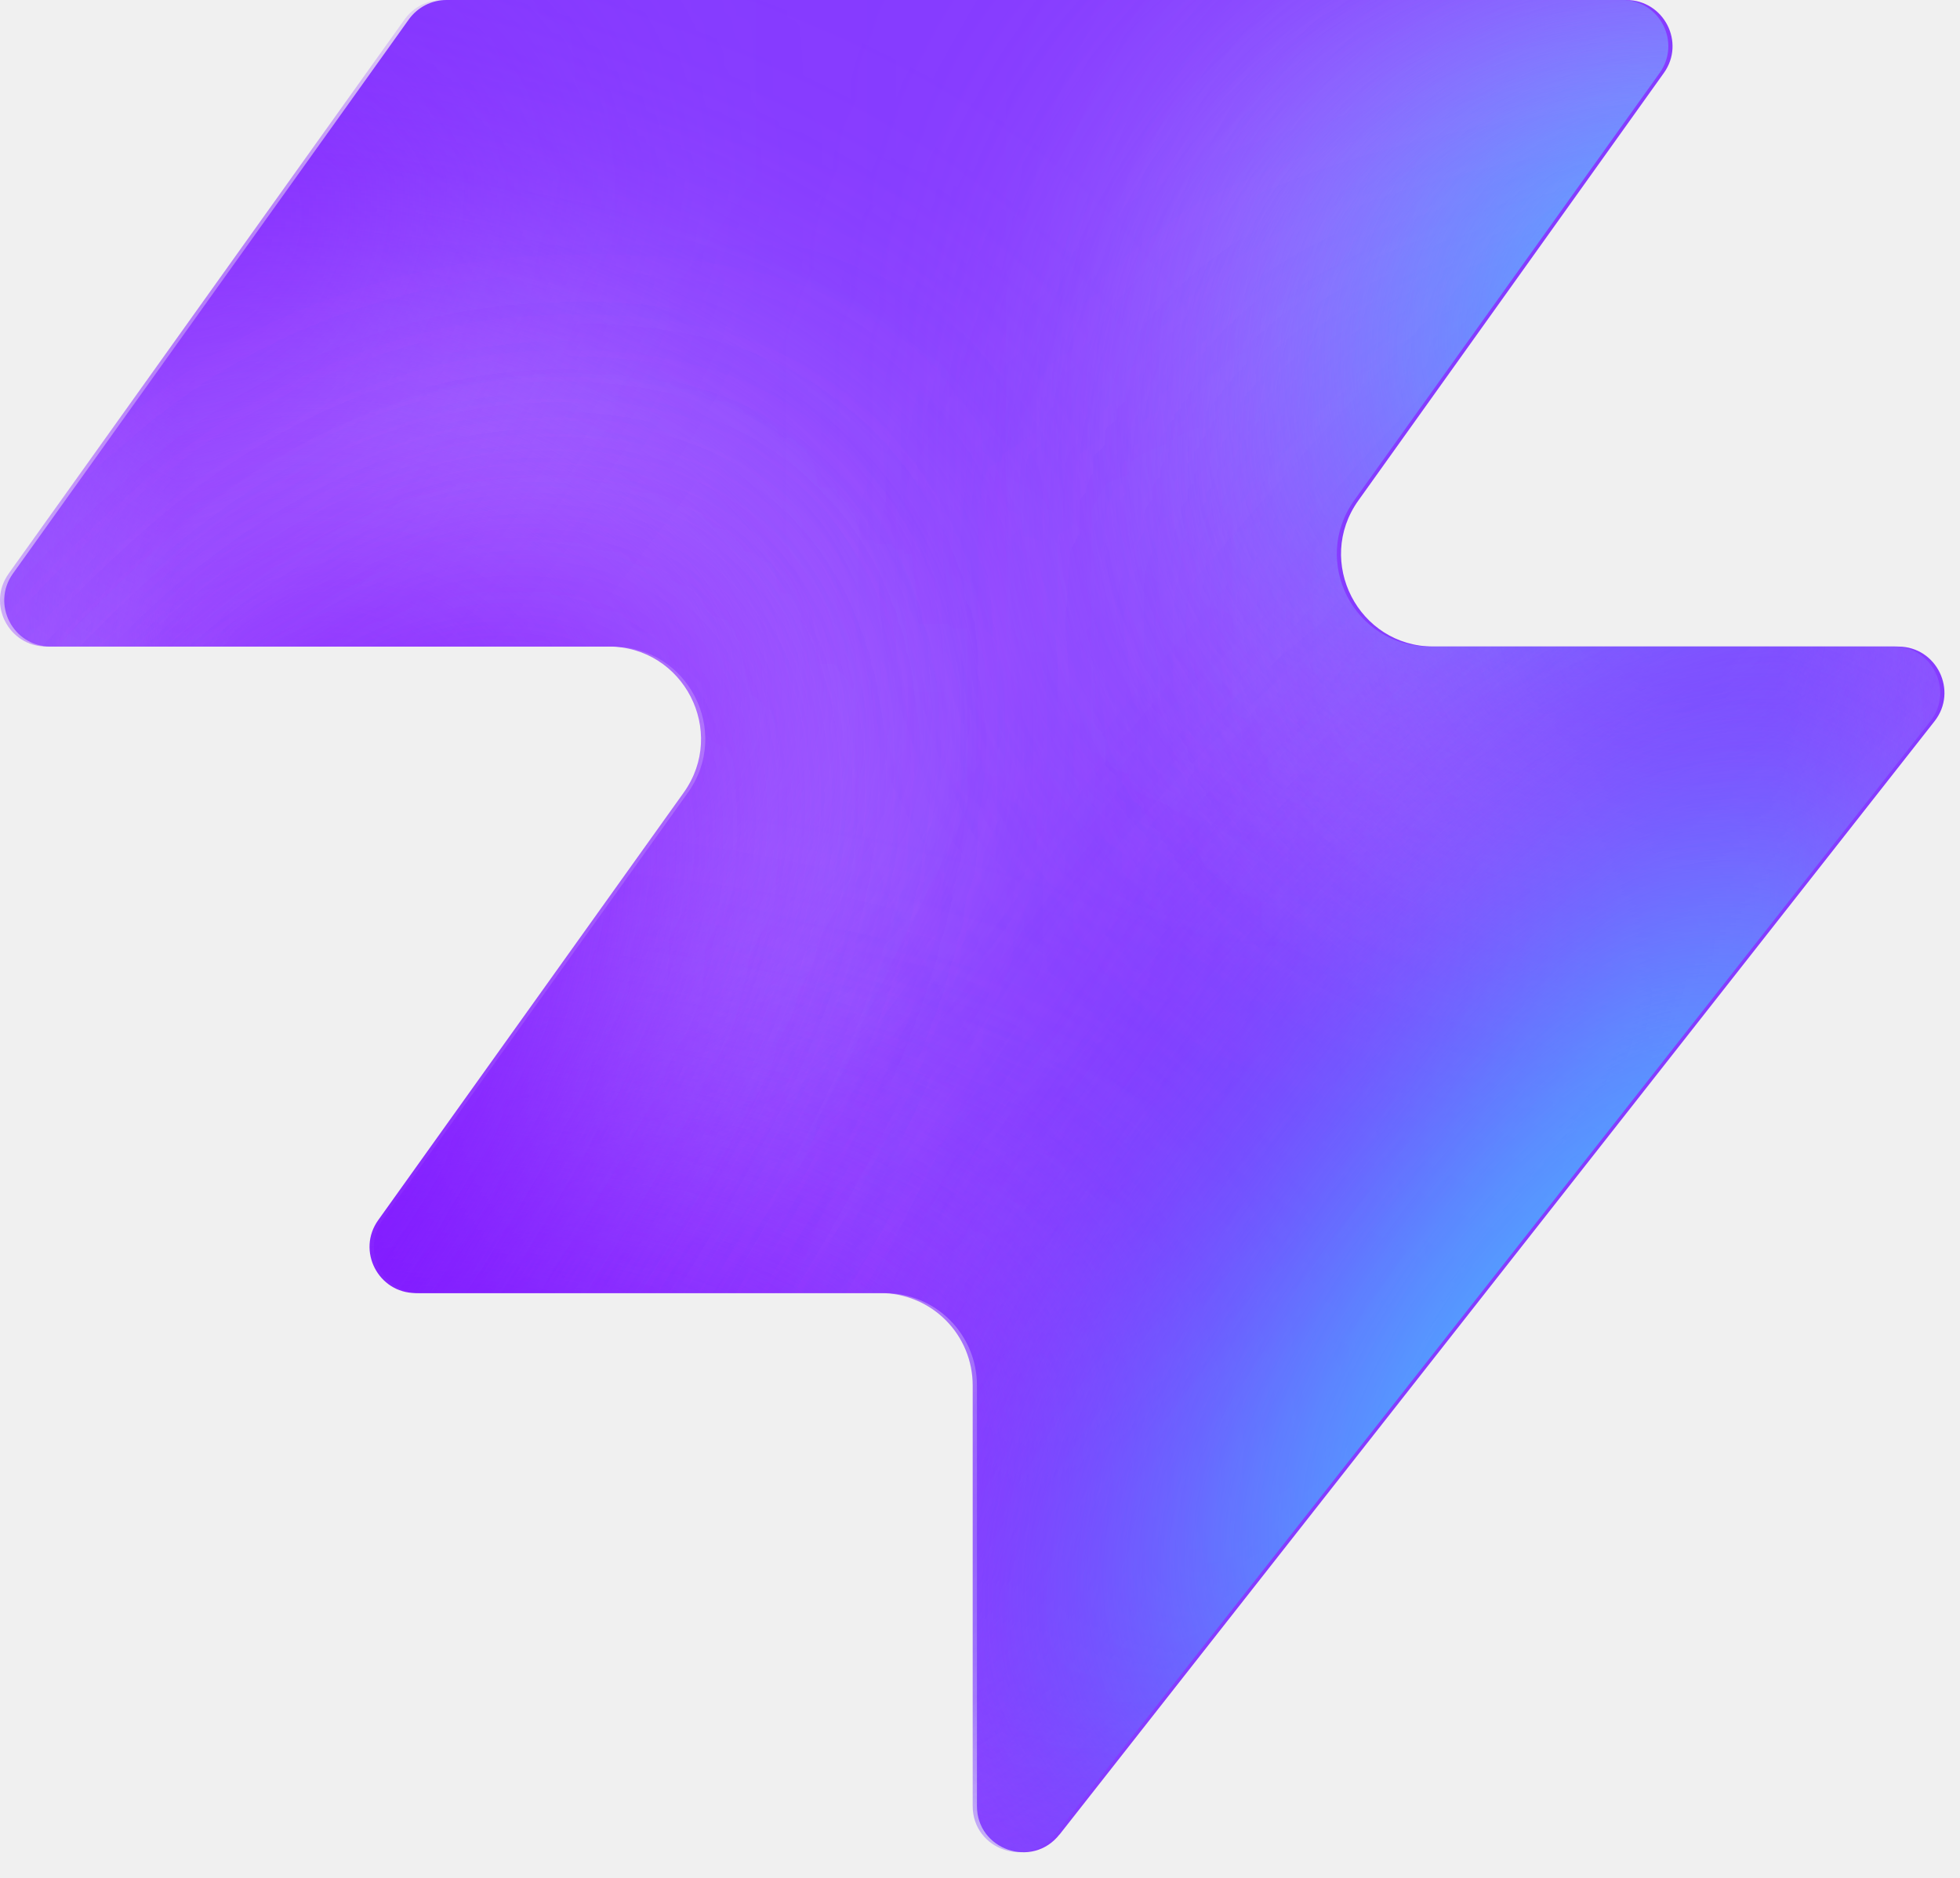
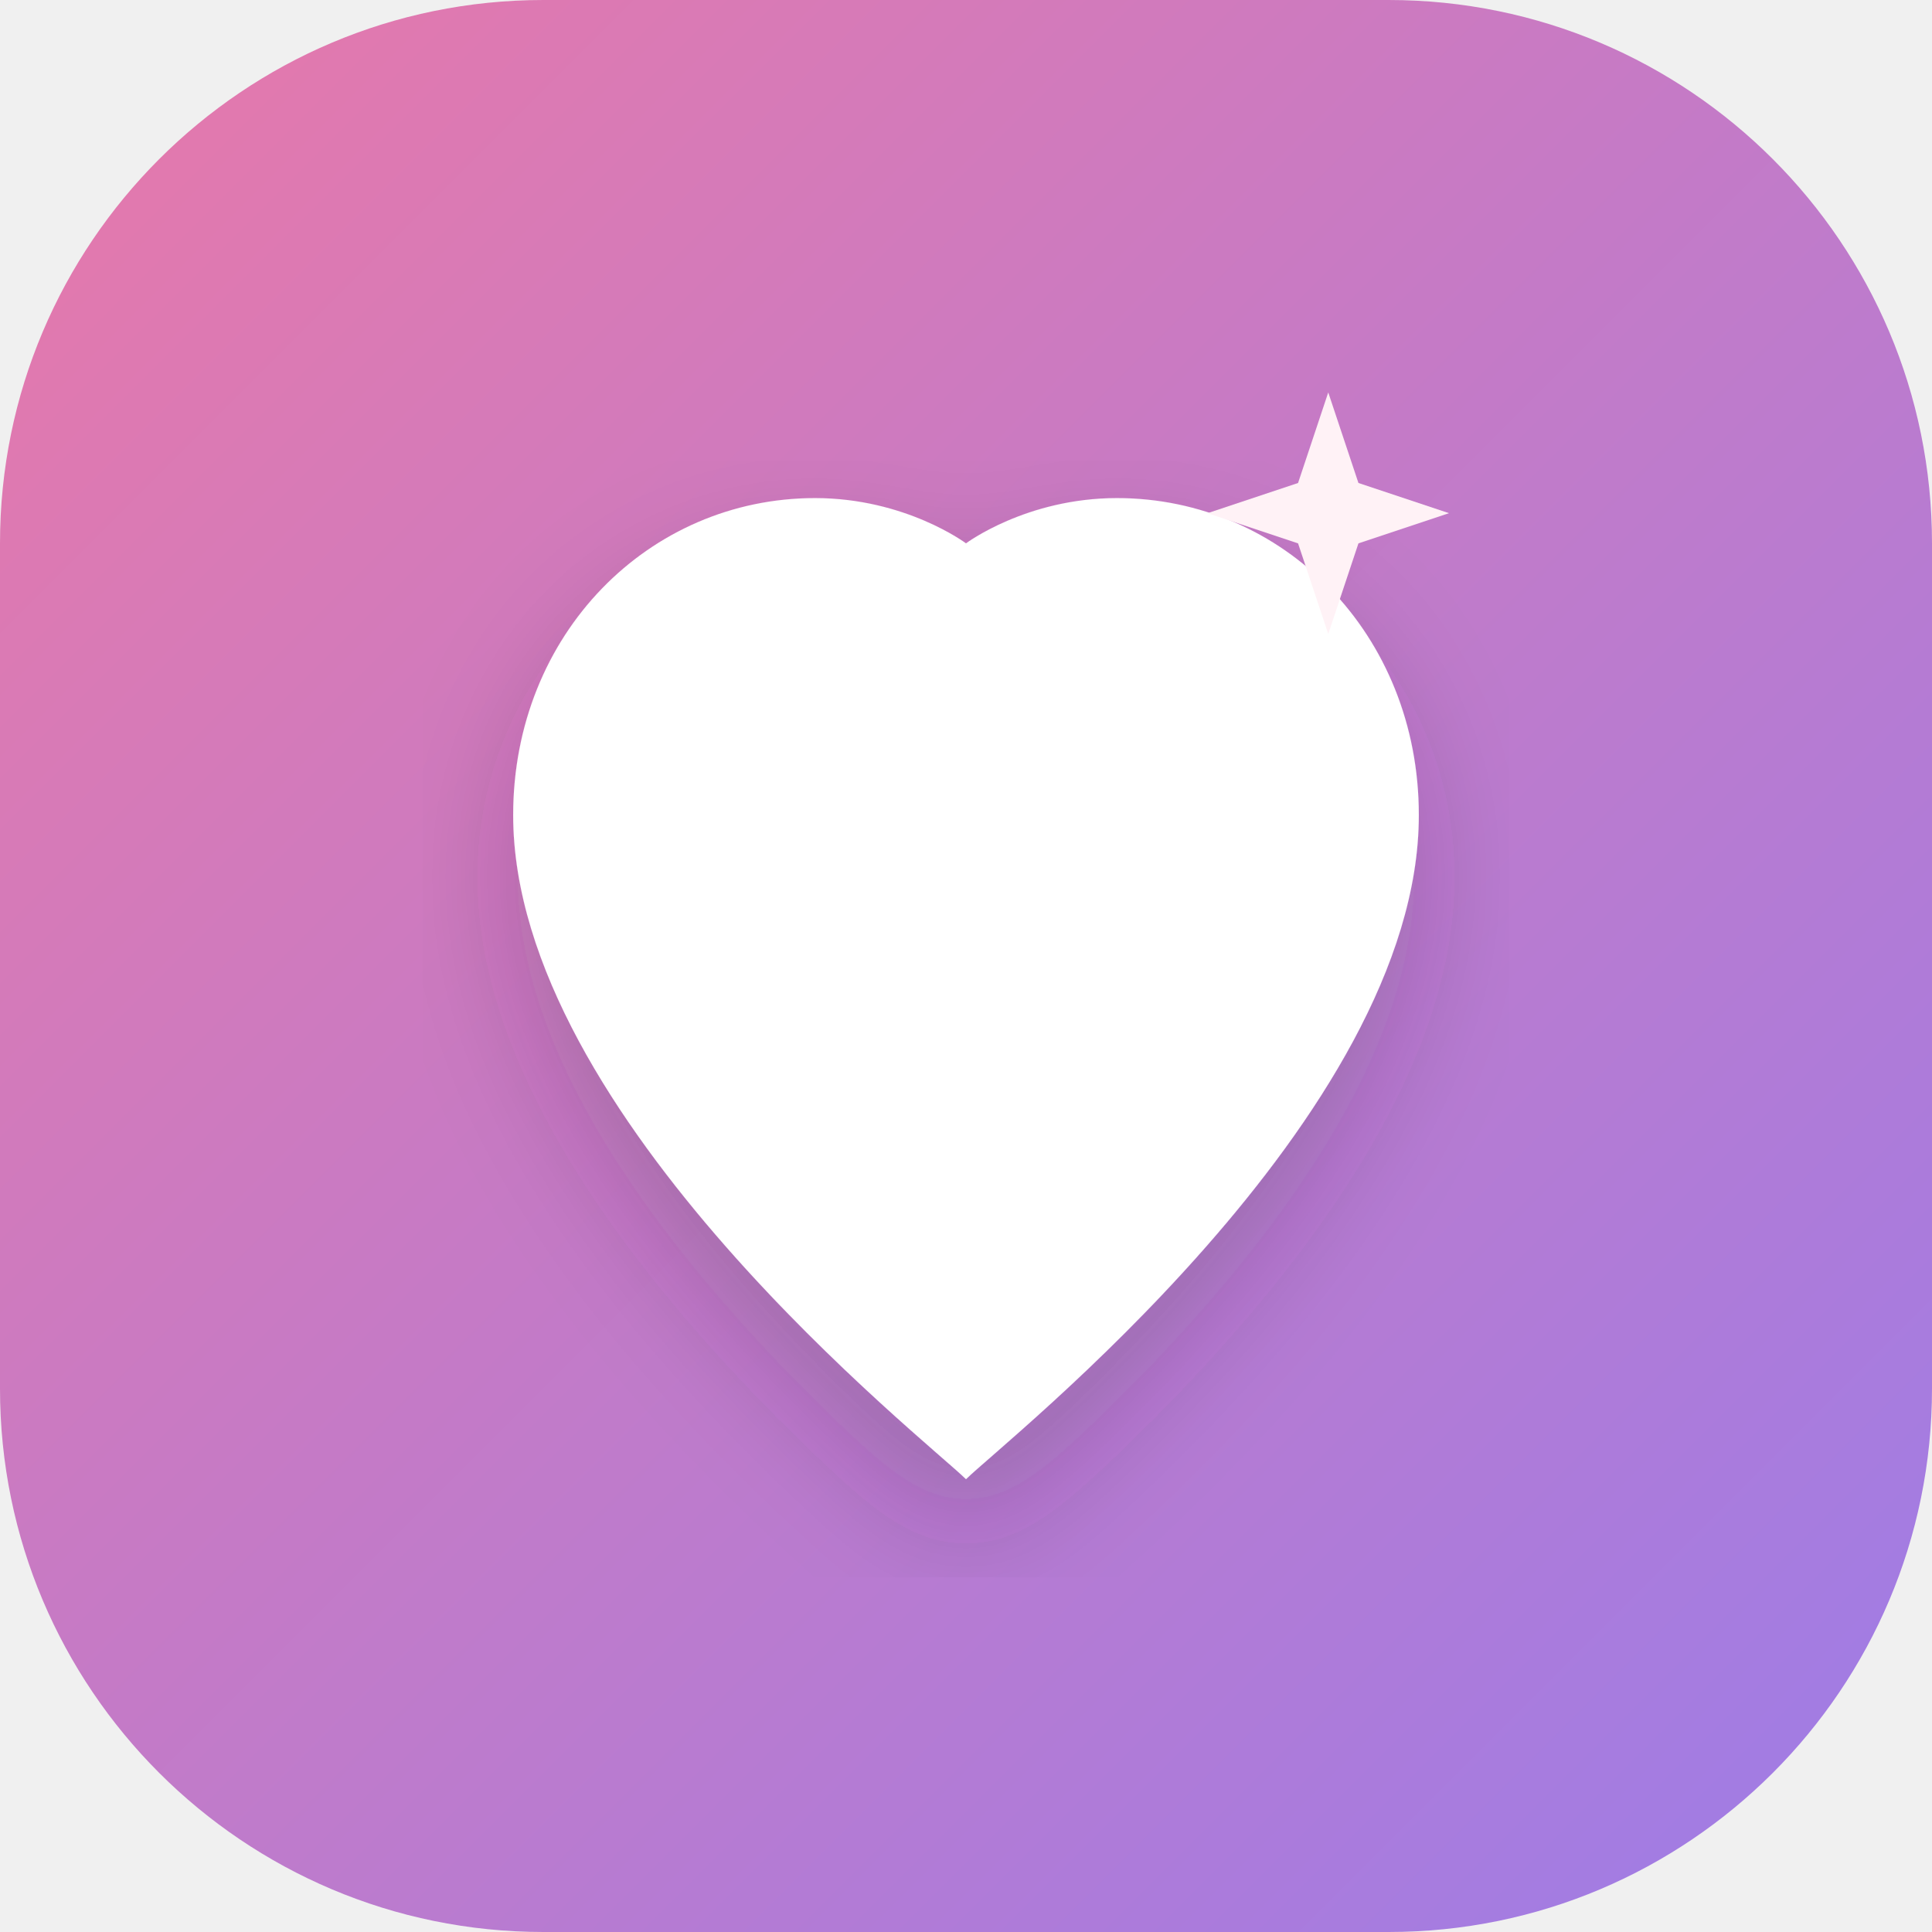
- <svg xmlns="http://www.w3.org/2000/svg" width="48" height="46" fill="none" viewBox="0 0 48 46">
-   <path fill="#863bff" d="M25.946 44.938c-.664.845-2.021.375-2.021-.698V33.937a2.26 2.26 0 0 0-2.262-2.262H10.287c-.92 0-1.456-1.04-.92-1.788l7.48-10.471c1.07-1.497 0-3.578-1.842-3.578H1.237c-.92 0-1.456-1.04-.92-1.788L10.013.474c.214-.297.556-.474.92-.474h28.894c.92 0 1.456 1.04.92 1.788l-7.48 10.471c-1.07 1.498 0 3.579 1.842 3.579h11.377c.943 0 1.473 1.088.89 1.83L25.947 44.94z" style="fill:#863bff;fill:color(display-p3 .525 .23 1);fill-opacity:1" />
-   <mask id="a" width="48" height="46" x="0" y="0" maskUnits="userSpaceOnUse" style="mask-type:alpha">
-     <path fill="#000" d="M25.842 44.938c-.664.844-2.021.375-2.021-.698V33.937a2.26 2.26 0 0 0-2.262-2.262H10.183c-.92 0-1.456-1.04-.92-1.788l7.48-10.471c1.07-1.498 0-3.579-1.842-3.579H1.133c-.92 0-1.456-1.04-.92-1.787L9.91.473c.214-.297.556-.474.92-.474h28.894c.92 0 1.456 1.04.92 1.788l-7.48 10.471c-1.07 1.498 0 3.578 1.842 3.578h11.377c.943 0 1.473 1.088.89 1.832L25.843 44.94z" style="fill:#000;fill-opacity:1" />
-   </mask>
-   <g mask="url(#a)">
-     <g filter="url(#b)">
-       <ellipse cx="5.508" cy="14.704" fill="#ede6ff" rx="5.508" ry="14.704" style="fill:#ede6ff;fill:color(display-p3 .927 .903 1);fill-opacity:1" transform="matrix(.00324 1 1 -.00324 -4.47 31.516)" />
-     </g>
-     <g filter="url(#c)">
-       <ellipse cx="10.399" cy="29.851" fill="#ede6ff" rx="10.399" ry="29.851" style="fill:#ede6ff;fill:color(display-p3 .927 .903 1);fill-opacity:1" transform="matrix(.00324 1 1 -.00324 -39.328 7.883)" />
-     </g>
-     <g filter="url(#d)">
-       <ellipse cx="5.508" cy="30.487" fill="#7e14ff" rx="5.508" ry="30.487" style="fill:#7e14ff;fill:color(display-p3 .492 .077 1);fill-opacity:1" transform="rotate(89.814 -25.913 -14.639)scale(1 -1)" />
-     </g>
-     <g filter="url(#e)">
-       <ellipse cx="5.508" cy="30.599" fill="#7e14ff" rx="5.508" ry="30.599" style="fill:#7e14ff;fill:color(display-p3 .492 .077 1);fill-opacity:1" transform="rotate(89.814 -32.644 -3.334)scale(1 -1)" />
-     </g>
-     <g filter="url(#f)">
-       <ellipse cx="5.508" cy="30.599" fill="#7e14ff" rx="5.508" ry="30.599" style="fill:#7e14ff;fill:color(display-p3 .492 .077 1);fill-opacity:1" transform="matrix(.00324 1 1 -.00324 -34.34 30.47)" />
-     </g>
-     <g filter="url(#g)">
-       <ellipse cx="14.072" cy="22.078" fill="#ede6ff" rx="14.072" ry="22.078" style="fill:#ede6ff;fill:color(display-p3 .927 .903 1);fill-opacity:1" transform="rotate(93.35 24.506 48.493)scale(-1 1)" />
-     </g>
-     <g filter="url(#h)">
-       <ellipse cx="3.47" cy="21.501" fill="#7e14ff" rx="3.47" ry="21.501" style="fill:#7e14ff;fill:color(display-p3 .492 .077 1);fill-opacity:1" transform="rotate(89.009 28.708 47.59)scale(-1 1)" />
-     </g>
-     <g filter="url(#i)">
-       <ellipse cx="3.47" cy="21.501" fill="#7e14ff" rx="3.47" ry="21.501" style="fill:#7e14ff;fill:color(display-p3 .492 .077 1);fill-opacity:1" transform="rotate(89.009 28.708 47.59)scale(-1 1)" />
-     </g>
-     <g filter="url(#j)">
-       <ellipse cx=".387" cy="8.972" fill="#7e14ff" rx="4.407" ry="29.108" style="fill:#7e14ff;fill:color(display-p3 .492 .077 1);fill-opacity:1" transform="rotate(39.51 .387 8.972)" />
-     </g>
-     <g filter="url(#k)">
-       <ellipse cx="47.523" cy="-6.092" fill="#7e14ff" rx="4.407" ry="29.108" style="fill:#7e14ff;fill:color(display-p3 .492 .077 1);fill-opacity:1" transform="rotate(37.892 47.523 -6.092)" />
-     </g>
-     <g filter="url(#l)">
-       <ellipse cx="41.412" cy="6.333" fill="#47bfff" rx="5.971" ry="9.665" style="fill:#47bfff;fill:color(display-p3 .28 .748 1);fill-opacity:1" transform="rotate(37.892 41.412 6.333)" />
-     </g>
-     <g filter="url(#m)">
-       <ellipse cx="-1.879" cy="38.332" fill="#7e14ff" rx="4.407" ry="29.108" style="fill:#7e14ff;fill:color(display-p3 .492 .077 1);fill-opacity:1" transform="rotate(37.892 -1.88 38.332)" />
-     </g>
-     <g filter="url(#n)">
-       <ellipse cx="-1.879" cy="38.332" fill="#7e14ff" rx="4.407" ry="29.108" style="fill:#7e14ff;fill:color(display-p3 .492 .077 1);fill-opacity:1" transform="rotate(37.892 -1.88 38.332)" />
-     </g>
-     <g filter="url(#o)">
-       <ellipse cx="35.651" cy="29.907" fill="#7e14ff" rx="4.407" ry="29.108" style="fill:#7e14ff;fill:color(display-p3 .492 .077 1);fill-opacity:1" transform="rotate(37.892 35.651 29.907)" />
-     </g>
-     <g filter="url(#p)">
-       <ellipse cx="38.418" cy="32.4" fill="#47bfff" rx="5.971" ry="15.297" style="fill:#47bfff;fill:color(display-p3 .28 .748 1);fill-opacity:1" transform="rotate(37.892 38.418 32.4)" />
-     </g>
-   </g>
+ <svg xmlns="http://www.w3.org/2000/svg" viewBox="0 0 64 64" width="64" height="64">
  <defs>
-     <filter id="b" width="60.045" height="41.654" x="-19.77" y="16.149" color-interpolation-filters="sRGB" filterUnits="userSpaceOnUse">
-       <feFlood flood-opacity="0" result="BackgroundImageFix" />
-       <feBlend in="SourceGraphic" in2="BackgroundImageFix" result="shape" />
-       <feGaussianBlur result="effect1_foregroundBlur_2002_17158" stdDeviation="7.659" />
-     </filter>
-     <filter id="c" width="90.34" height="51.437" x="-54.613" y="-7.533" color-interpolation-filters="sRGB" filterUnits="userSpaceOnUse">
-       <feFlood flood-opacity="0" result="BackgroundImageFix" />
-       <feBlend in="SourceGraphic" in2="BackgroundImageFix" result="shape" />
-       <feGaussianBlur result="effect1_foregroundBlur_2002_17158" stdDeviation="7.659" />
-     </filter>
-     <filter id="d" width="79.355" height="29.4" x="-49.64" y="2.03" color-interpolation-filters="sRGB" filterUnits="userSpaceOnUse">
-       <feFlood flood-opacity="0" result="BackgroundImageFix" />
-       <feBlend in="SourceGraphic" in2="BackgroundImageFix" result="shape" />
-       <feGaussianBlur result="effect1_foregroundBlur_2002_17158" stdDeviation="4.596" />
-     </filter>
-     <filter id="e" width="79.579" height="29.4" x="-45.045" y="20.029" color-interpolation-filters="sRGB" filterUnits="userSpaceOnUse">
-       <feFlood flood-opacity="0" result="BackgroundImageFix" />
-       <feBlend in="SourceGraphic" in2="BackgroundImageFix" result="shape" />
-       <feGaussianBlur result="effect1_foregroundBlur_2002_17158" stdDeviation="4.596" />
-     </filter>
-     <filter id="f" width="79.579" height="29.4" x="-43.513" y="21.178" color-interpolation-filters="sRGB" filterUnits="userSpaceOnUse">
-       <feFlood flood-opacity="0" result="BackgroundImageFix" />
-       <feBlend in="SourceGraphic" in2="BackgroundImageFix" result="shape" />
-       <feGaussianBlur result="effect1_foregroundBlur_2002_17158" stdDeviation="4.596" />
-     </filter>
-     <filter id="g" width="74.749" height="58.852" x="15.756" y="-17.901" color-interpolation-filters="sRGB" filterUnits="userSpaceOnUse">
-       <feFlood flood-opacity="0" result="BackgroundImageFix" />
-       <feBlend in="SourceGraphic" in2="BackgroundImageFix" result="shape" />
-       <feGaussianBlur result="effect1_foregroundBlur_2002_17158" stdDeviation="7.659" />
-     </filter>
-     <filter id="h" width="61.377" height="25.362" x="23.548" y="2.284" color-interpolation-filters="sRGB" filterUnits="userSpaceOnUse">
-       <feFlood flood-opacity="0" result="BackgroundImageFix" />
-       <feBlend in="SourceGraphic" in2="BackgroundImageFix" result="shape" />
-       <feGaussianBlur result="effect1_foregroundBlur_2002_17158" stdDeviation="4.596" />
-     </filter>
-     <filter id="i" width="61.377" height="25.362" x="23.548" y="2.284" color-interpolation-filters="sRGB" filterUnits="userSpaceOnUse">
-       <feFlood flood-opacity="0" result="BackgroundImageFix" />
-       <feBlend in="SourceGraphic" in2="BackgroundImageFix" result="shape" />
-       <feGaussianBlur result="effect1_foregroundBlur_2002_17158" stdDeviation="4.596" />
-     </filter>
-     <filter id="j" width="56.045" height="63.649" x="-27.636" y="-22.853" color-interpolation-filters="sRGB" filterUnits="userSpaceOnUse">
-       <feFlood flood-opacity="0" result="BackgroundImageFix" />
-       <feBlend in="SourceGraphic" in2="BackgroundImageFix" result="shape" />
-       <feGaussianBlur result="effect1_foregroundBlur_2002_17158" stdDeviation="4.596" />
-     </filter>
-     <filter id="k" width="54.814" height="64.646" x="20.116" y="-38.415" color-interpolation-filters="sRGB" filterUnits="userSpaceOnUse">
-       <feFlood flood-opacity="0" result="BackgroundImageFix" />
-       <feBlend in="SourceGraphic" in2="BackgroundImageFix" result="shape" />
-       <feGaussianBlur result="effect1_foregroundBlur_2002_17158" stdDeviation="4.596" />
-     </filter>
-     <filter id="l" width="33.541" height="35.313" x="24.641" y="-11.323" color-interpolation-filters="sRGB" filterUnits="userSpaceOnUse">
-       <feFlood flood-opacity="0" result="BackgroundImageFix" />
-       <feBlend in="SourceGraphic" in2="BackgroundImageFix" result="shape" />
-       <feGaussianBlur result="effect1_foregroundBlur_2002_17158" stdDeviation="4.596" />
-     </filter>
-     <filter id="m" width="54.814" height="64.646" x="-29.286" y="6.009" color-interpolation-filters="sRGB" filterUnits="userSpaceOnUse">
-       <feFlood flood-opacity="0" result="BackgroundImageFix" />
-       <feBlend in="SourceGraphic" in2="BackgroundImageFix" result="shape" />
-       <feGaussianBlur result="effect1_foregroundBlur_2002_17158" stdDeviation="4.596" />
-     </filter>
-     <filter id="n" width="54.814" height="64.646" x="-29.286" y="6.009" color-interpolation-filters="sRGB" filterUnits="userSpaceOnUse">
-       <feFlood flood-opacity="0" result="BackgroundImageFix" />
-       <feBlend in="SourceGraphic" in2="BackgroundImageFix" result="shape" />
-       <feGaussianBlur result="effect1_foregroundBlur_2002_17158" stdDeviation="4.596" />
-     </filter>
-     <filter id="o" width="54.814" height="64.646" x="8.244" y="-2.416" color-interpolation-filters="sRGB" filterUnits="userSpaceOnUse">
-       <feFlood flood-opacity="0" result="BackgroundImageFix" />
-       <feBlend in="SourceGraphic" in2="BackgroundImageFix" result="shape" />
-       <feGaussianBlur result="effect1_foregroundBlur_2002_17158" stdDeviation="4.596" />
-     </filter>
-     <filter id="p" width="39.409" height="43.623" x="18.713" y="10.588" color-interpolation-filters="sRGB" filterUnits="userSpaceOnUse">
-       <feFlood flood-opacity="0" result="BackgroundImageFix" />
-       <feBlend in="SourceGraphic" in2="BackgroundImageFix" result="shape" />
-       <feGaussianBlur result="effect1_foregroundBlur_2002_17158" stdDeviation="4.596" />
+     <linearGradient id="fitflow-grad" x1="0%" y1="0%" x2="100%" y2="100%">
+       <stop offset="0%" stop-color="#E879A9" />
+       <stop offset="100%" stop-color="#9C7CE8" />
+     </linearGradient>
+     <filter id="shadow" x="-10%" y="-10%" width="120%" height="120%">
+       <feDropShadow dx="0" dy="2" stdDeviation="2" flood-color="#34243B" flood-opacity="0.2" />
    </filter>
  </defs>
+   <rect width="64" height="64" rx="18" fill="url(#fitflow-grad)" />
+   <path d="M32 49 C30.8 47.8 17 37 17 27 C17 21 21.5 16.5 27 16.5 C30 16.5 32 18 32 18 C32 18 34 16.5 37 16.5 C42.5 16.5 47 21 47 27 C47 37 33.2 47.8 32 49 Z" fill="#FFFFFF" filter="url(#shadow)" />
+   <path d="M44 13 L45 16 L48 17 L45 18 L44 21 L43 18 L40 17 L43 16 Z" fill="#FFF2F6" />
</svg>
